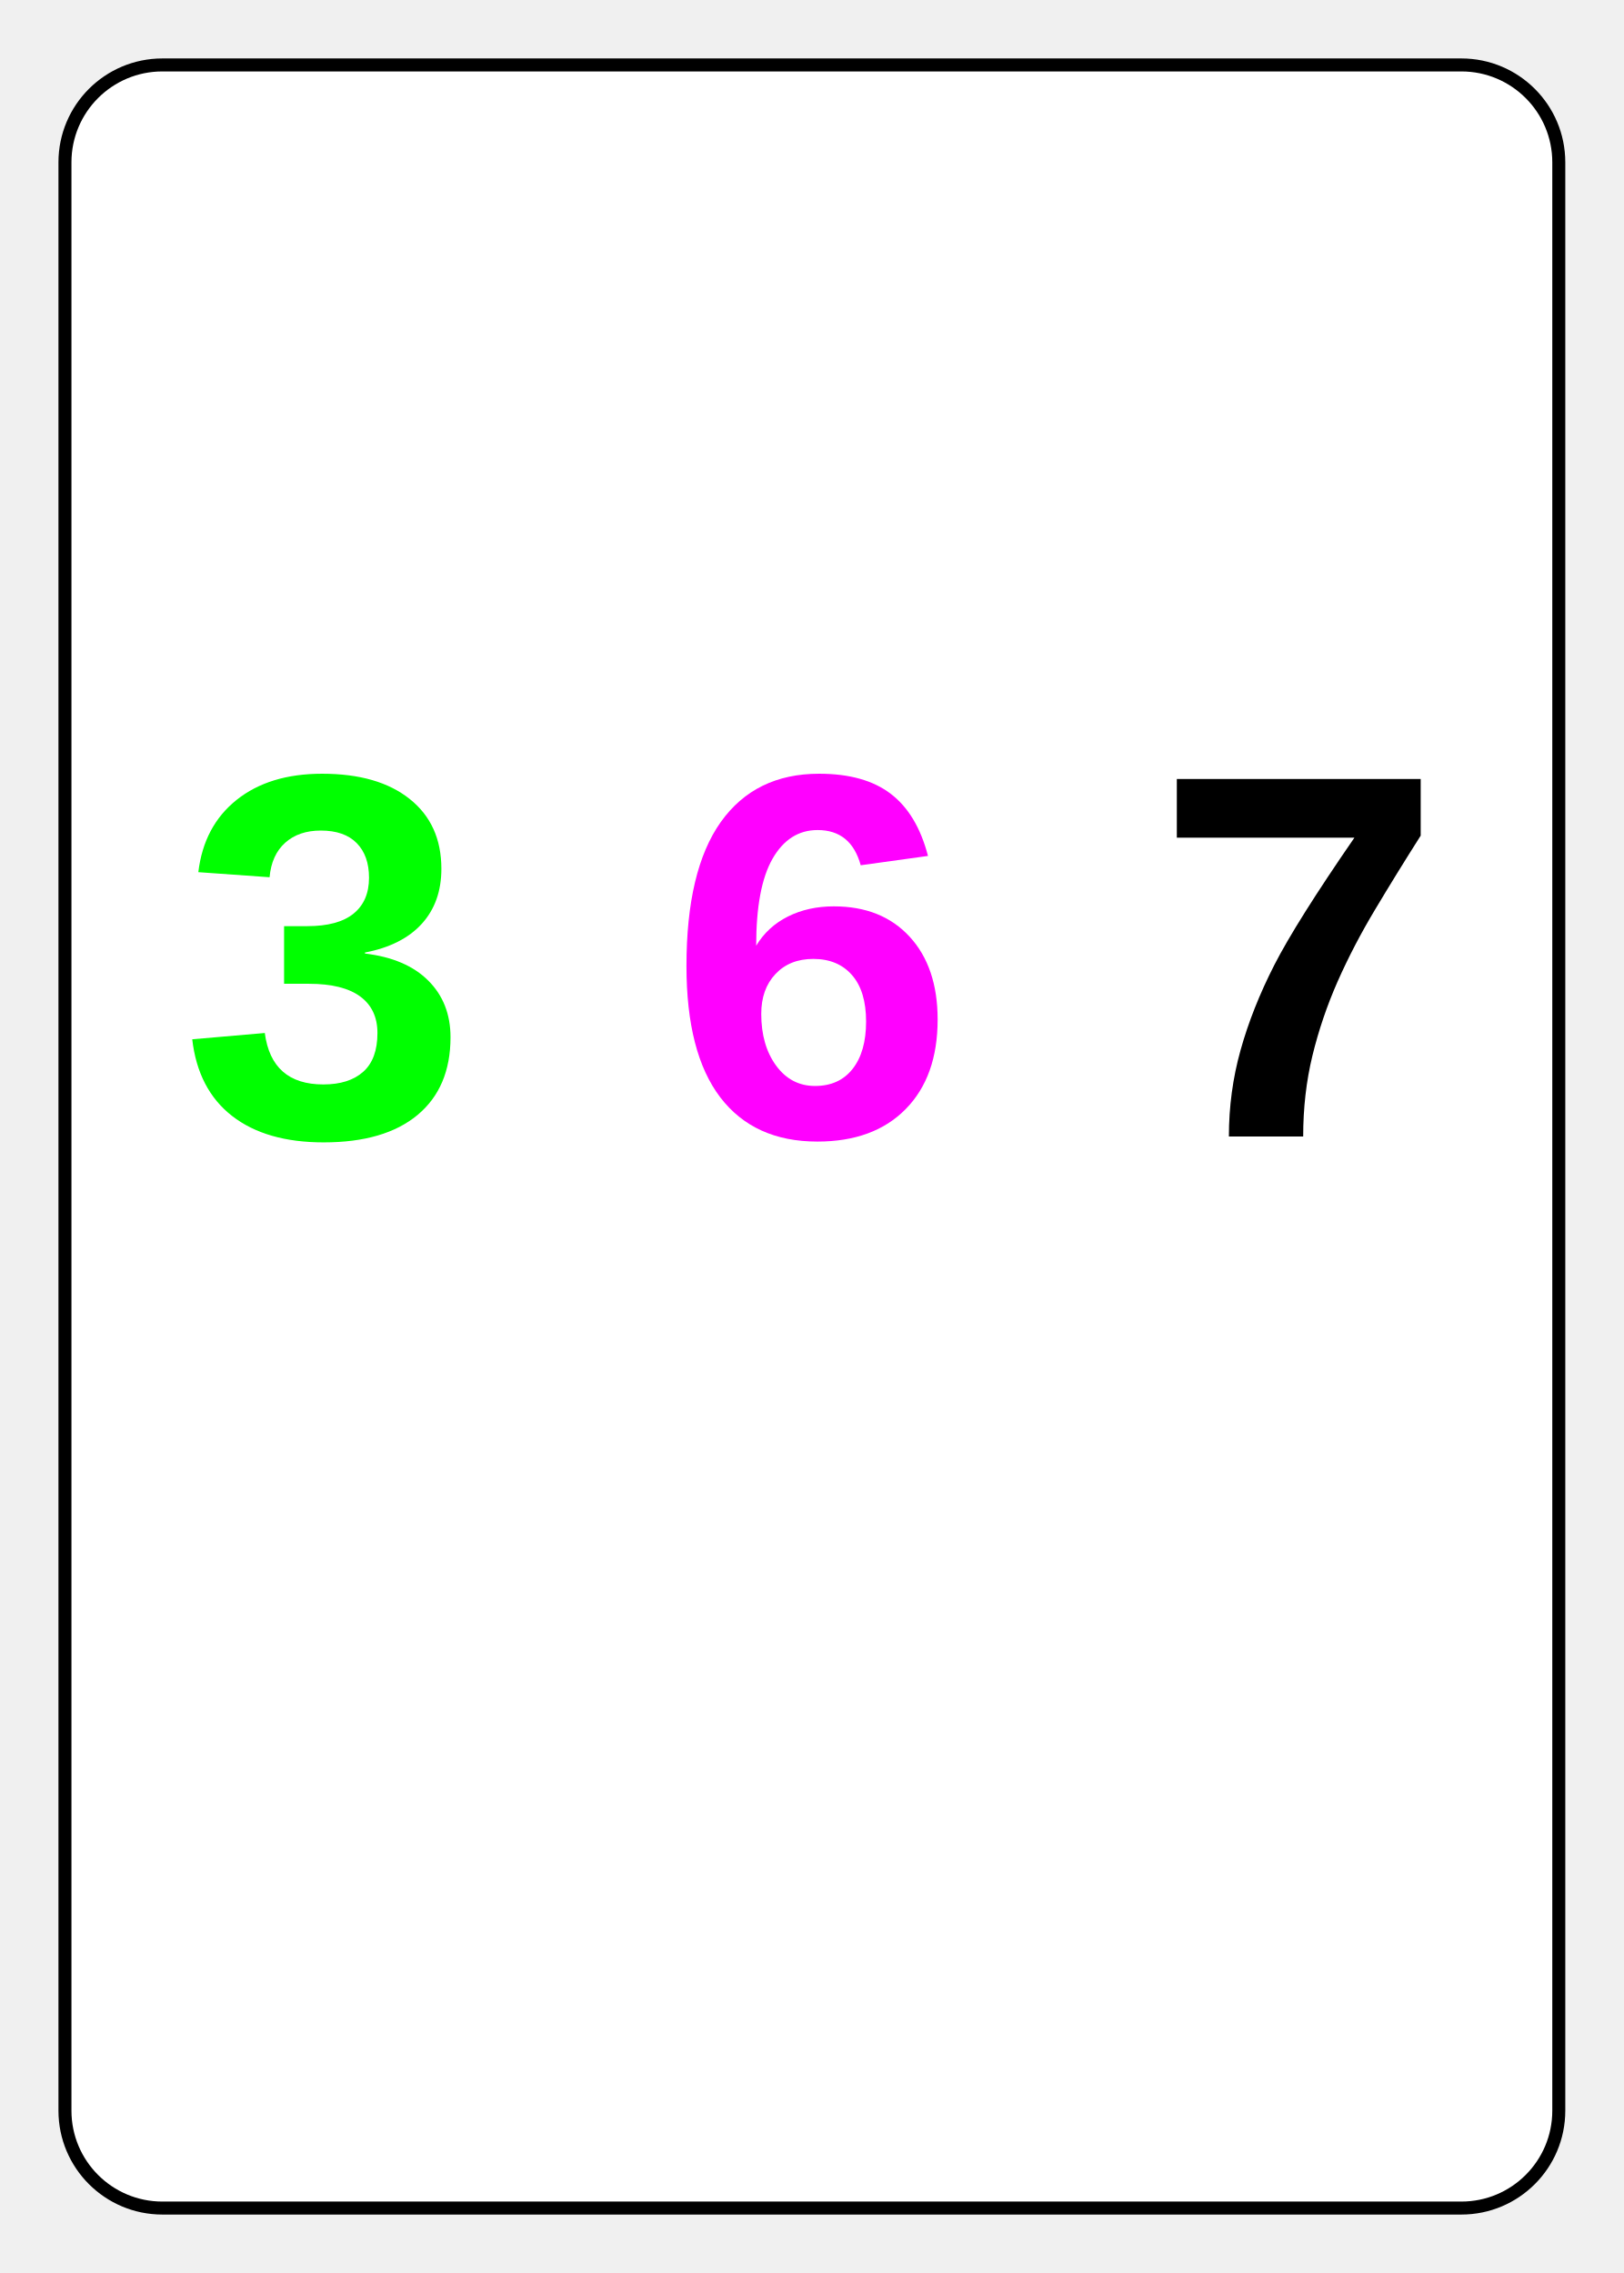
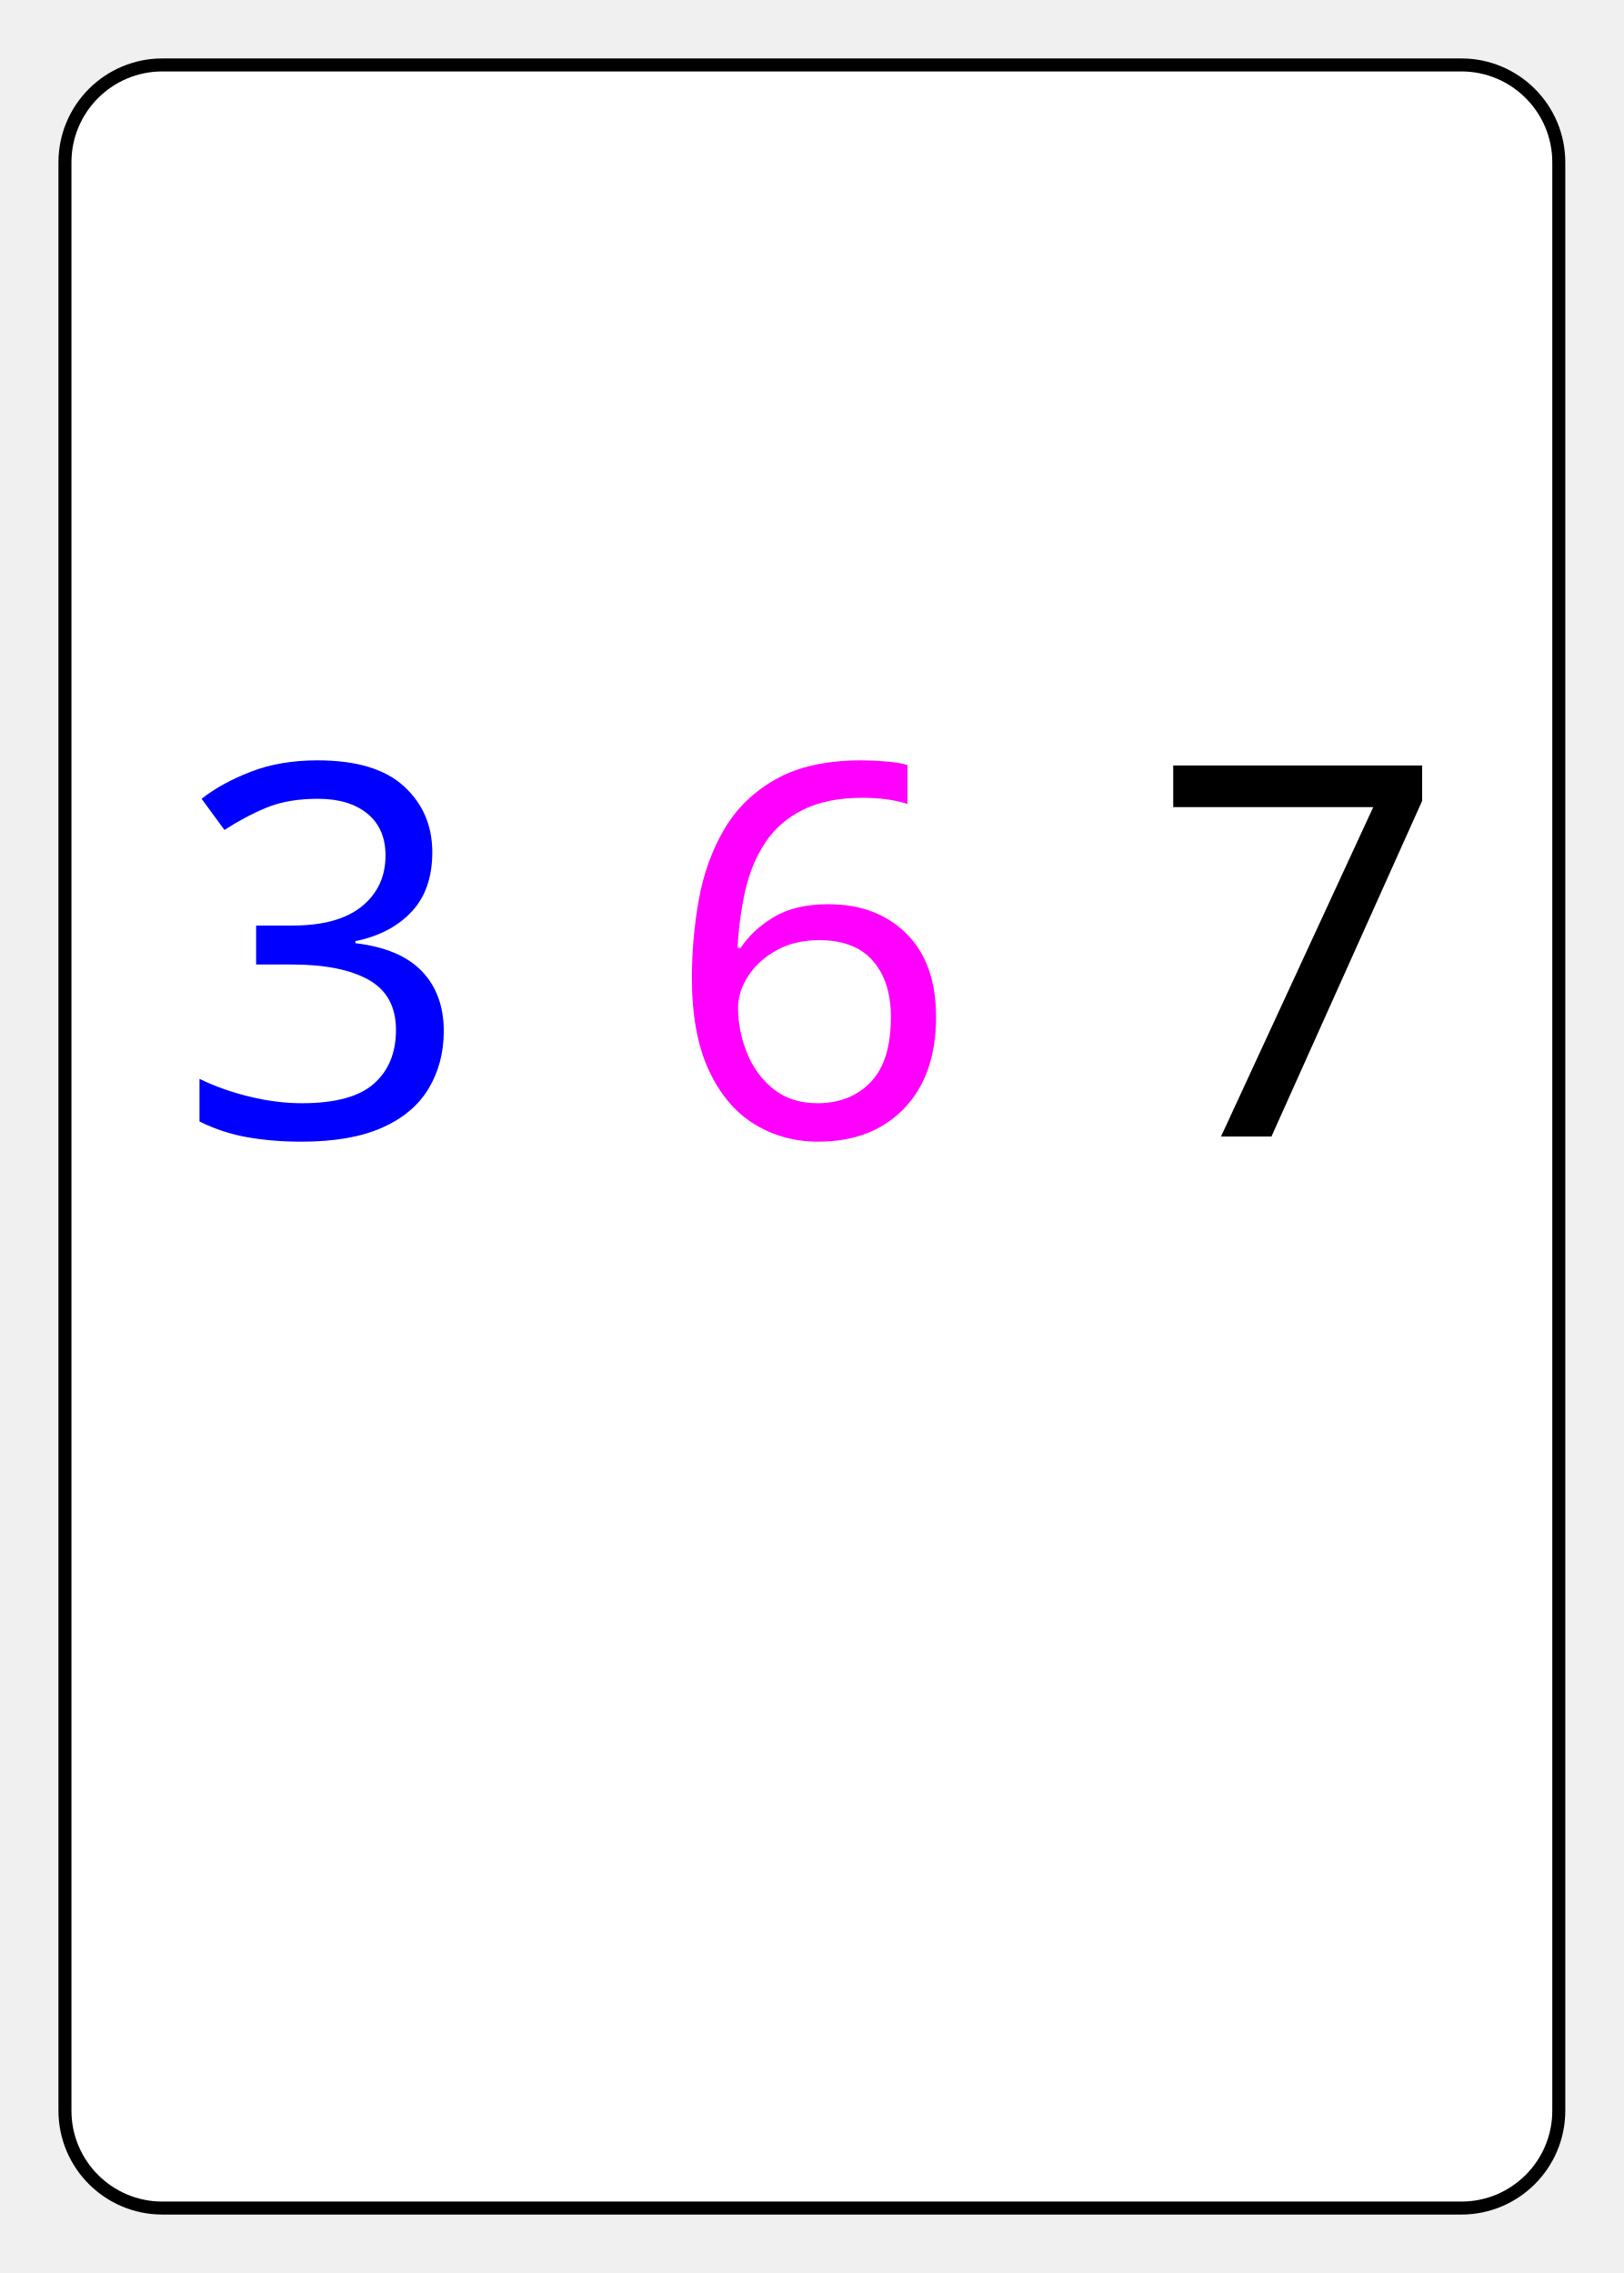
<svg xmlns="http://www.w3.org/2000/svg" width="250" height="350" viewBox="0 0 250 350">
  <rect x="10" y="10" width="230" height="330" rx="15" ry="15" fill="white" stroke="black" stroke-width="2" />
-   <text x="50" y="175" font-family="Arial" font-size="80" font-weight="bold" fill="rgb(0,255,0)" text-anchor="middle">3</text>
-   <text x="125" y="175" font-family="Arial" font-size="80" font-weight="bold" fill="rgb(255,0,255)" text-anchor="middle">6</text>
-   <text x="200" y="175" font-family="Arial" font-size="80" font-weight="bold" fill="rgb(0,0,0)" text-anchor="middle">7</text>
+   <text x="50" y="175" font-family="Fantasy" font-size="80" font-weight="normal" fill="rgb(0,0,255)" text-anchor="middle">3</text>
+   <text x="125" y="175" font-family="Fantasy" font-size="80" font-weight="normal" fill="rgb(255,0,255)" text-anchor="middle">6</text>
+   <text x="200" y="175" font-family="Fantasy" font-size="80" font-weight="normal" fill="rgb(0,0,0)" text-anchor="middle">7</text>
</svg>
